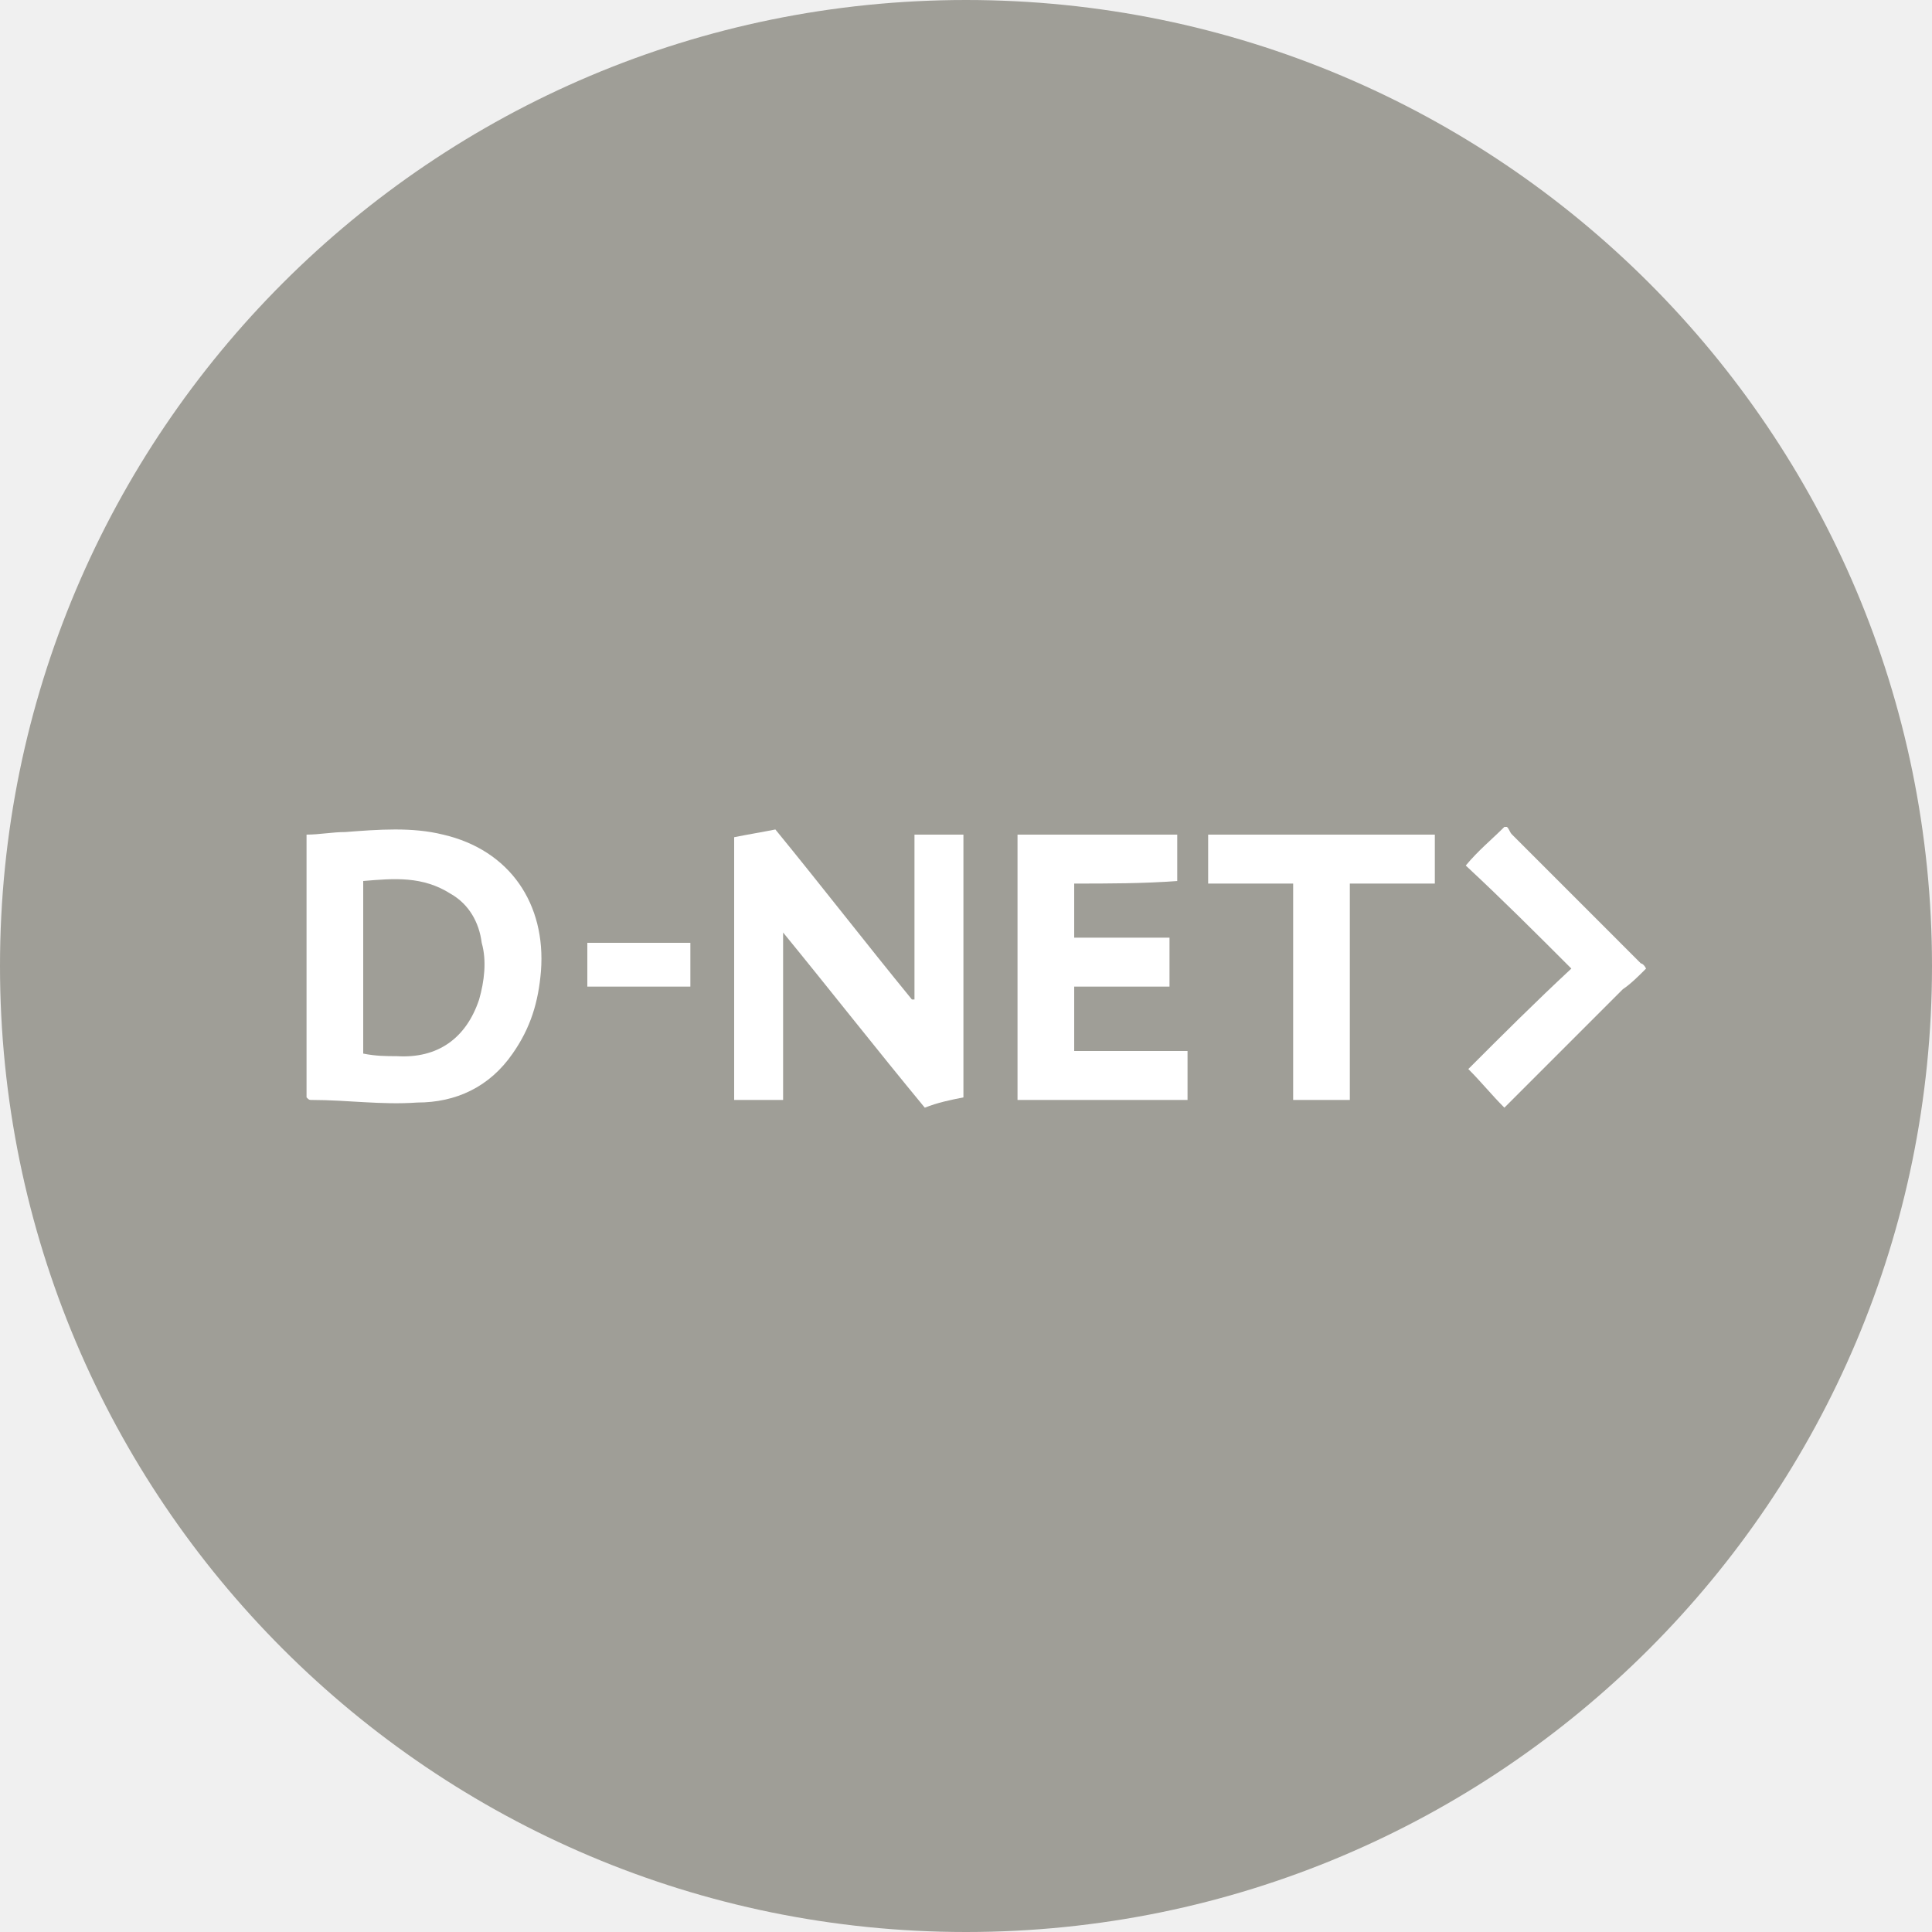
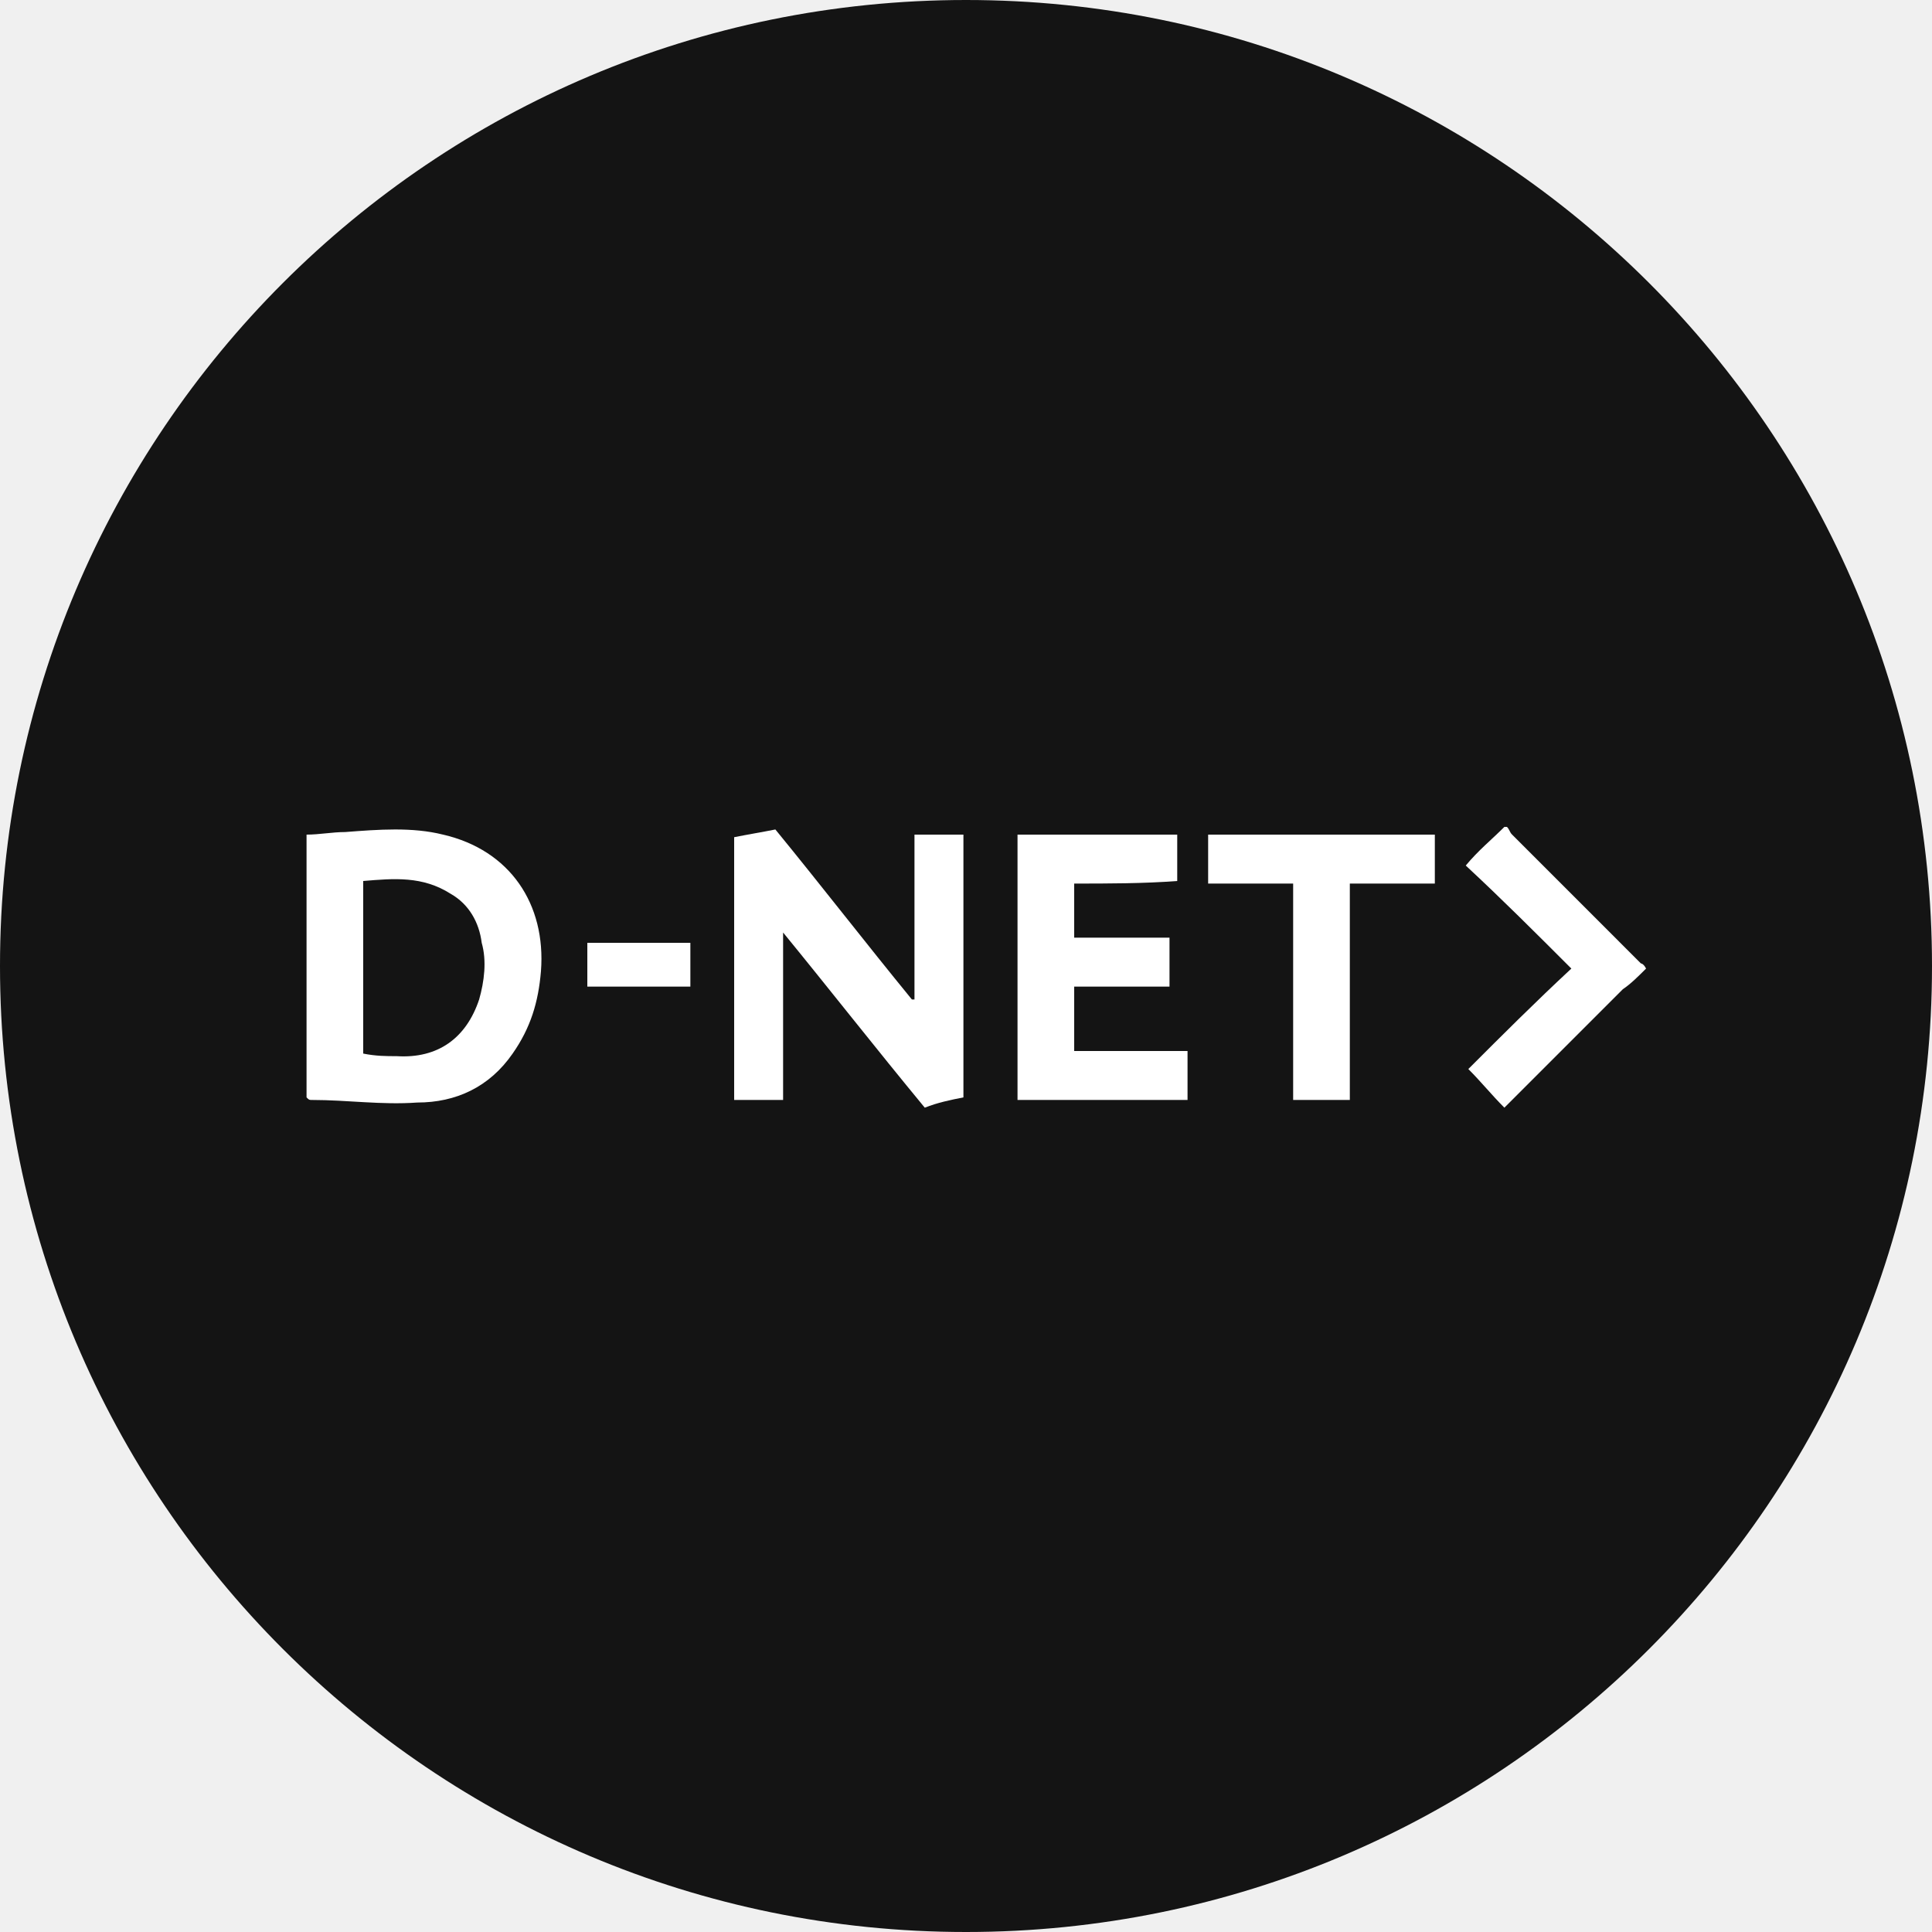
<svg xmlns="http://www.w3.org/2000/svg" version="1.1" id="Ebene_1" x="0px" y="0px" viewBox="0 0 75 75" style="enable-background:new 0 0 75 75;" xml:space="preserve">
  <style type="text/css">
- 	.st0{fill:#9F9E97;}
+ 	.st0{fill:#141414;}
	.st1{fill:#FFFFFF;}
</style>
  <circle class="st0" cx="37.5" cy="37.5" r="37.5" />
  <g id="s2N5UX_1_">
    <g>
-       <path class="st1" d="M63.9,37.6c-0.3,0.3-0.6,0.6-0.9,0.8c-1.4,1.4-2.9,2.9-4.3,4.3c-0.1,0.1-0.2,0.2-0.3,0.3    c-0.5-0.5-0.9-1-1.4-1.5c1.3-1.3,2.6-2.6,4-3.9c-1.4-1.4-2.7-2.7-4.1-4c0.5-0.6,1-1,1.5-1.5c0,0,0.1,0,0.1,0    c0.1,0.1,0.1,0.2,0.2,0.3c1.7,1.7,3.3,3.3,5,5C63.7,37.4,63.8,37.4,63.9,37.6C63.9,37.5,63.9,37.5,63.9,37.6z" />
-       <path class="st1" d="M30.4,36.2c0,1.1,0,2.2,0,3.3c0,1.1,0,2.1,0,3.2c-0.7,0-1.3,0-1.9,0c0-3.4,0-6.7,0-10.2    c0.5-0.1,1.1-0.2,1.6-0.3c1.8,2.2,3.5,4.4,5.3,6.6c0,0,0.1,0,0.1,0c0-2.1,0-4.3,0-6.4c0.6,0,1.2,0,1.9,0c0,3.4,0,6.7,0,10.2    c-0.5,0.1-1,0.2-1.5,0.4C34,40.7,32.2,38.4,30.4,36.2C30.4,36.2,30.4,36.2,30.4,36.2z" />
-       <path class="st1" d="M11.9,42.6c0-3.4,0-6.8,0-10.2c0.5,0,1-0.1,1.5-0.1c1.3-0.1,2.6-0.2,3.8,0.1c2.6,0.6,4,2.7,3.8,5.3    c-0.1,1.2-0.4,2.2-1.1,3.2c-0.9,1.3-2.2,1.9-3.7,1.9c-1.4,0.1-2.7-0.1-4.1-0.1C12,42.7,12,42.7,11.9,42.6z M14.1,40.9    c0.5,0.1,0.9,0.1,1.3,0.1c1.6,0.1,2.7-0.7,3.2-2.2c0.2-0.7,0.3-1.5,0.1-2.2c-0.1-0.8-0.5-1.5-1.2-1.9c-1.1-0.7-2.2-0.6-3.4-0.5    C14.1,36.5,14.1,38.7,14.1,40.9z" />
+       <path class="st1" d="M63.9,37.6c-0.3,0.3-0.6,0.6-0.9,0.8c-1.4,1.4-2.9,2.9-4.3,4.3c-0.1,0.1-0.2,0.2-0.3,0.3    c-0.5-0.5-0.9-1-1.4-1.5c1.3-1.3,2.6-2.6,4-3.9c-1.4-1.4-2.7-2.7-4.1-4c0.5-0.6,1-1,1.5-1.5h0.1c0.1,0.1,0.1,0.2,0.2,0.3    c1.7,1.7,3.3,3.3,5,5C63.7,37.4,63.8,37.4,63.9,37.6C63.9,37.5,63.9,37.5,63.9,37.6z" />
+       <path class="st1" d="M30.4,36.2c0,1.1,0,2.2,0,3.3s0,2.1,0,3.2c-0.7,0-1.3,0-1.9,0c0-3.4,0-6.7,0-10.2c0.5-0.1,1.1-0.2,1.6-0.3    c1.8,2.2,3.5,4.4,5.3,6.6h0.1c0-2.1,0-4.3,0-6.4c0.6,0,1.2,0,1.9,0c0,3.4,0,6.7,0,10.2c-0.5,0.1-1,0.2-1.5,0.4    C34,40.7,32.2,38.4,30.4,36.2L30.4,36.2z" />
+       <path class="st1" d="M11.9,42.6c0-3.4,0-6.8,0-10.2c0.5,0,1-0.1,1.5-0.1c1.3-0.1,2.6-0.2,3.8,0.1c2.6,0.6,4,2.7,3.8,5.3    c-0.1,1.2-0.4,2.2-1.1,3.2c-0.9,1.3-2.2,1.9-3.7,1.9c-1.4,0.1-2.7-0.1-4.1-0.1C12,42.7,12,42.7,11.9,42.6z M14.1,40.9    C14.6,41,15,41,15.4,41c1.6,0.1,2.7-0.7,3.2-2.2c0.2-0.7,0.3-1.5,0.1-2.2c-0.1-0.8-0.5-1.5-1.2-1.9c-1.1-0.7-2.2-0.6-3.4-0.5    C14.1,36.5,14.1,38.7,14.1,40.9z" />
      <path class="st1" d="M41.7,34.3c0,0.7,0,1.4,0,2.1c1.2,0,2.5,0,3.7,0c0,0.6,0,1.2,0,1.9c-1.2,0-2.4,0-3.7,0c0,0.9,0,1.7,0,2.5    c1.5,0,2.9,0,4.4,0c0,0.6,0,1.2,0,1.9c-2.2,0-4.4,0-6.6,0c0-3.4,0-6.8,0-10.3c2.1,0,4.1,0,6.2,0c0,0.6,0,1.2,0,1.8    C44.4,34.3,43,34.3,41.7,34.3z" />
      <path class="st1" d="M46.9,32.4c2.9,0,5.8,0,8.8,0c0,0.6,0,1.2,0,1.9c-1.1,0-2.2,0-3.3,0c0,2.8,0,5.6,0,8.4c-0.7,0-1.4,0-2.2,0    c0-2.8,0-5.6,0-8.4c-1.1,0-2.2,0-3.3,0C46.9,33.7,46.9,33.1,46.9,32.4z" />
      <path class="st1" d="M26.8,36.6c0,0.6,0,1.1,0,1.7c-1.3,0-2.6,0-4,0c0-0.6,0-1.1,0-1.7C24.1,36.6,25.4,36.6,26.8,36.6z" />
    </g>
  </g>
</svg>
